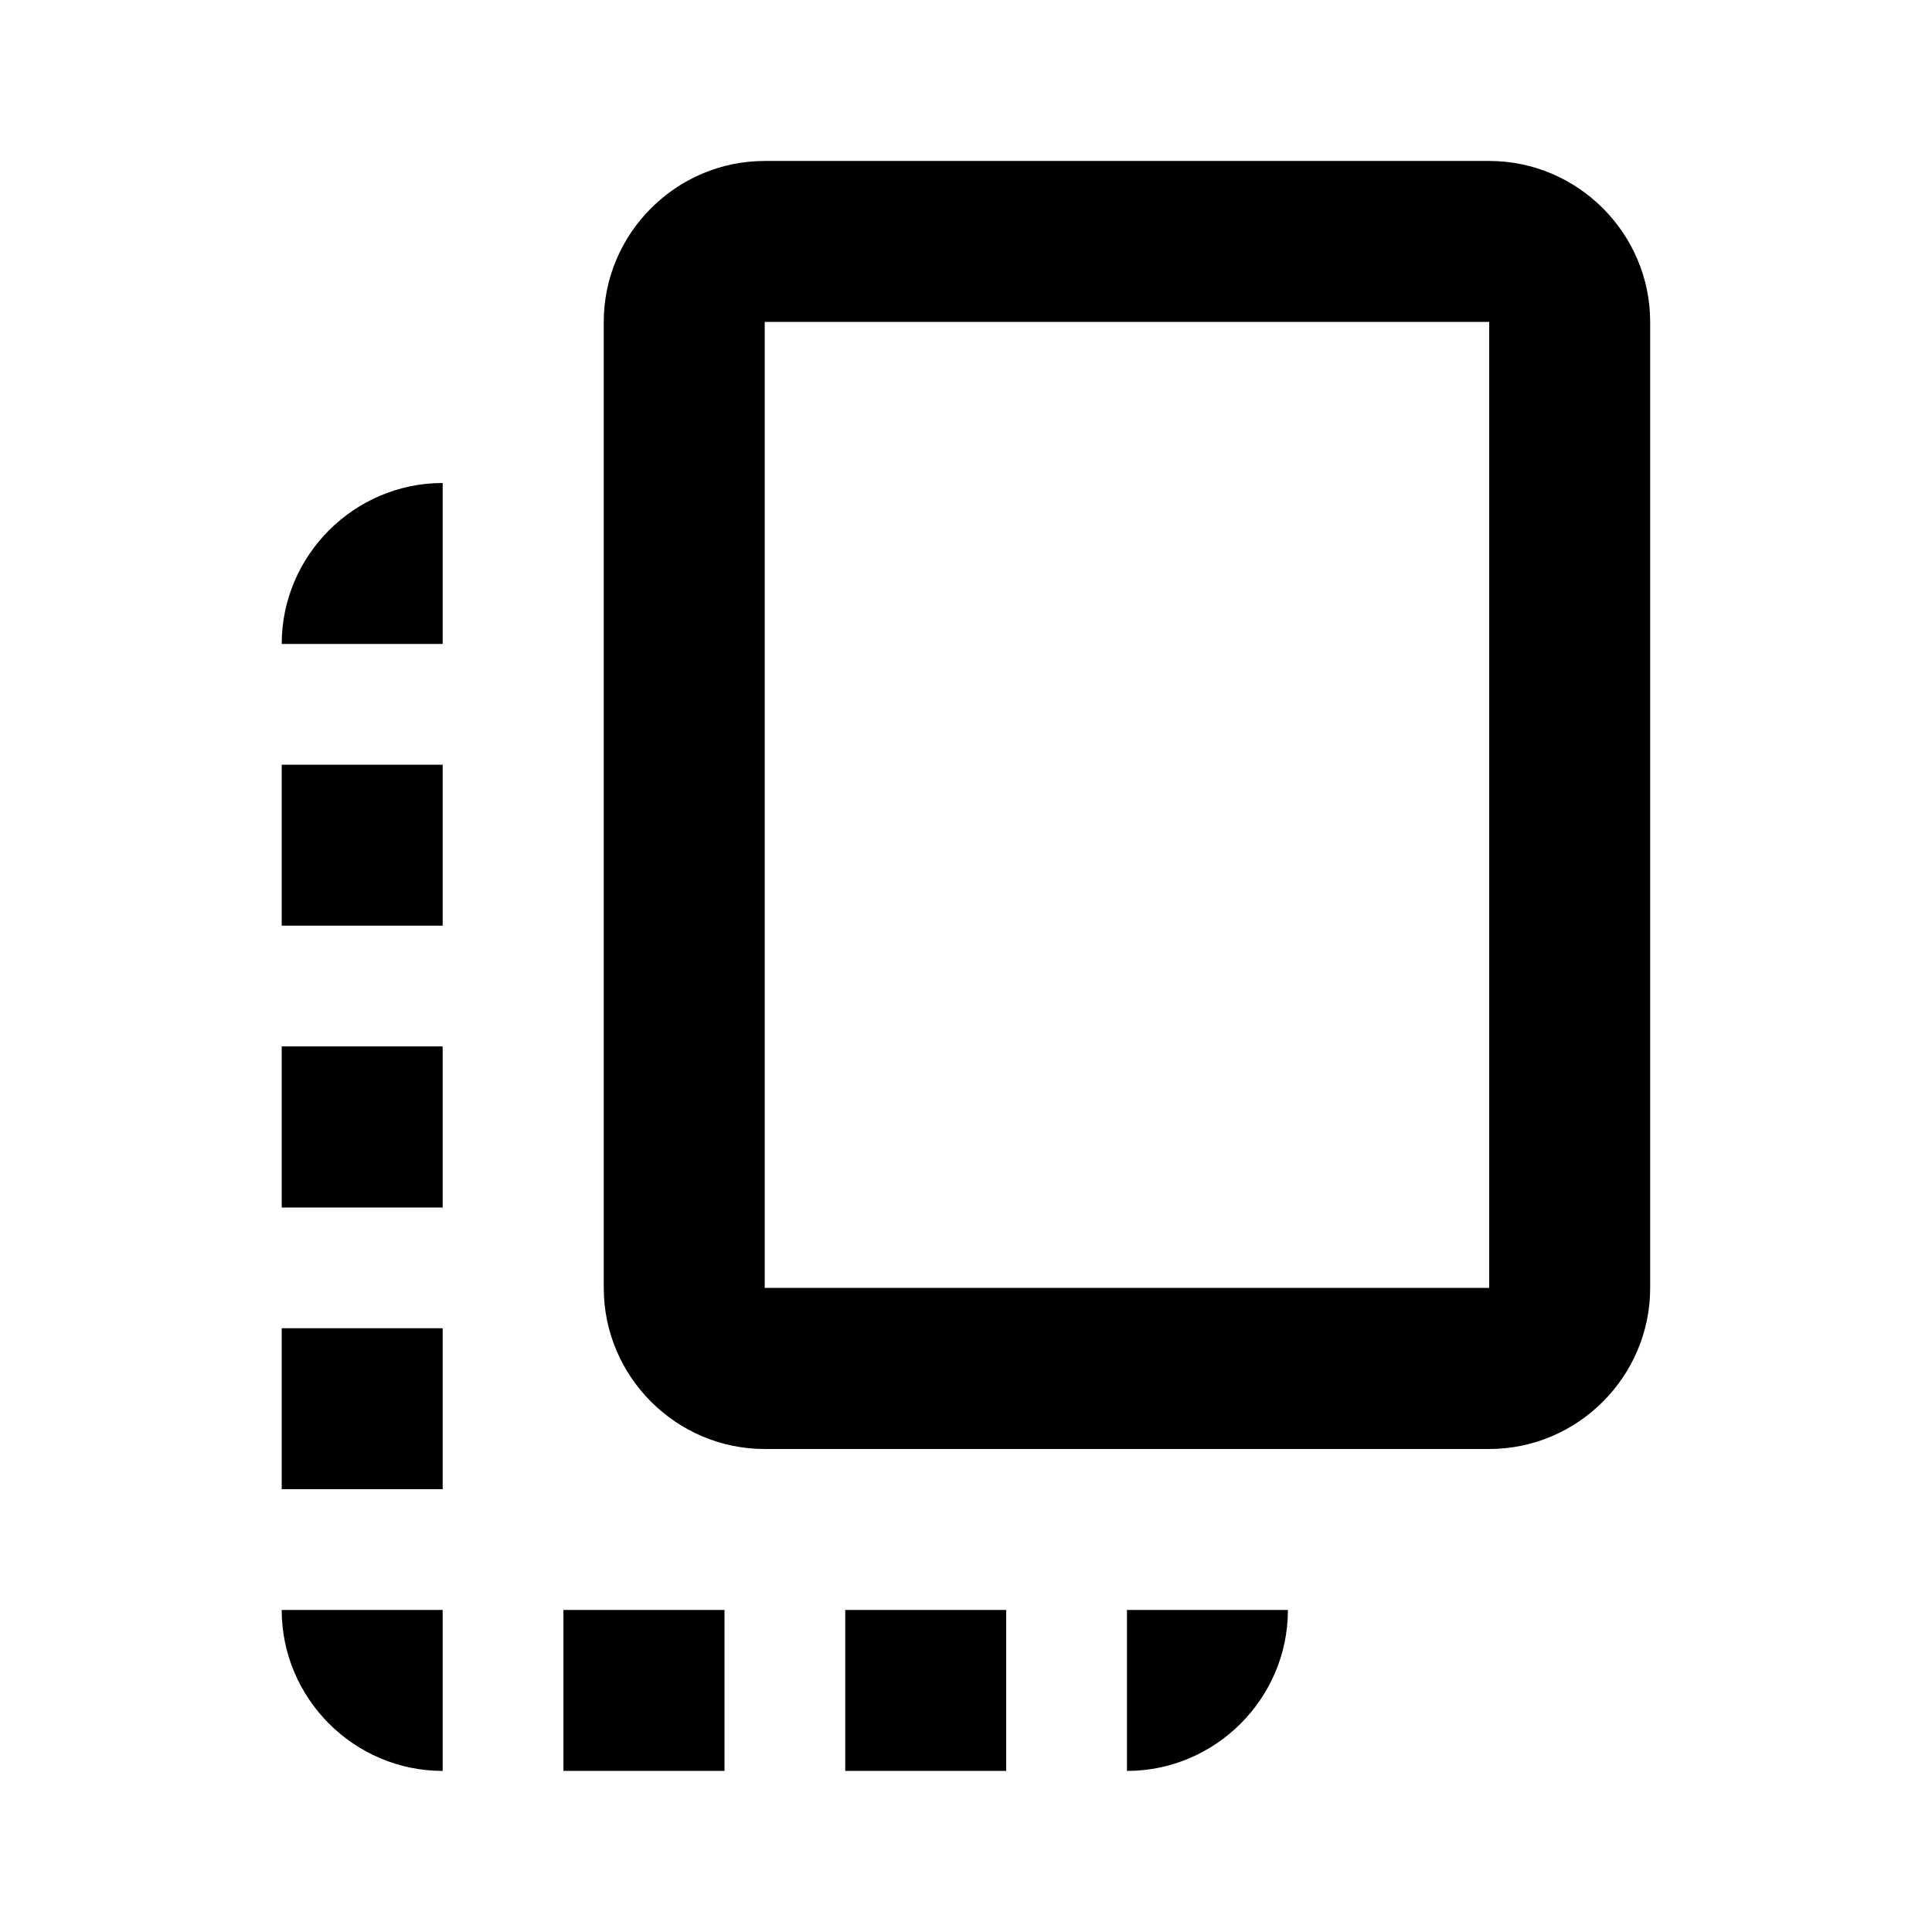
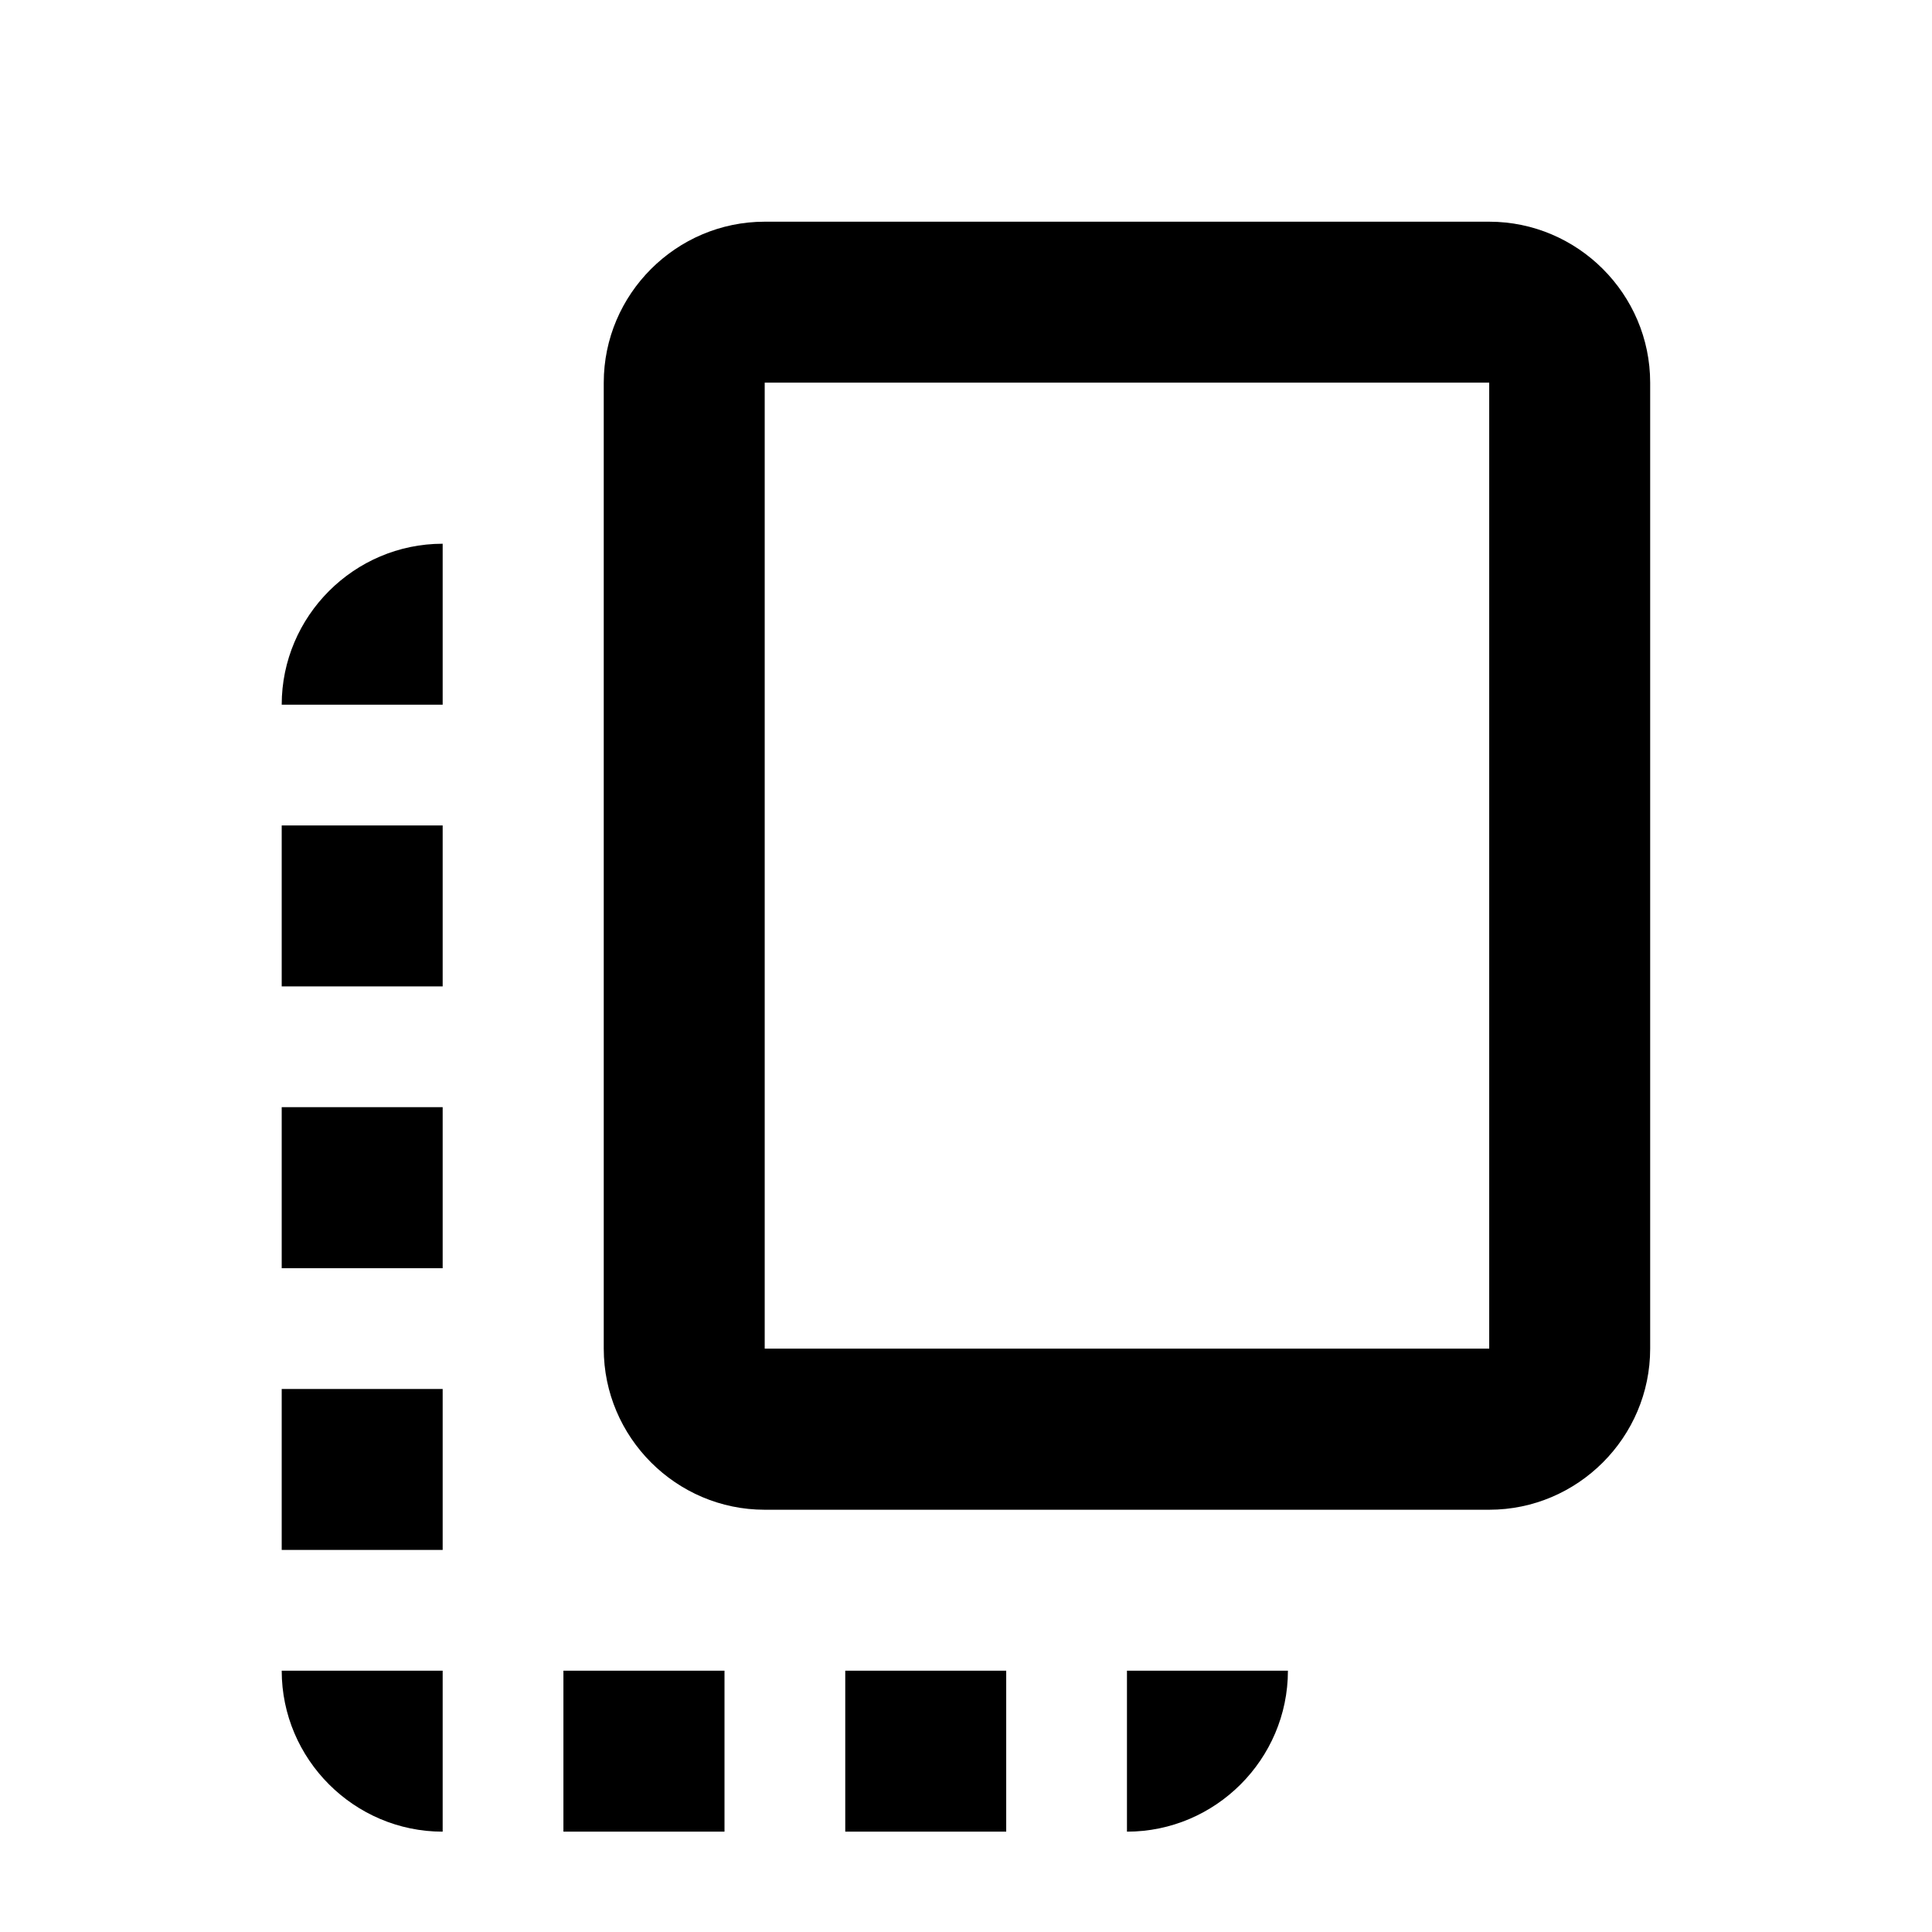
<svg xmlns="http://www.w3.org/2000/svg" width="16" height="16" viewBox="0 0 16 16" fill="none">
-   <path d="M12.333 1.333h-6C5.6 1.333 5 1.933 5 2.666v8C5 11.4 5.6 12 6.333 12h6c.733 0 1.333-.6 1.333-1.334v-8c0-.733-.6-1.333-1.333-1.333zm0 9.333h-6v-8h6v8zm-10-.666V8.666h1.333V10H2.333zm0-3.667h1.333v1.333H2.333V6.333zm4.667 7h1.333v1.333H7v-1.333zm-4.667-1V11h1.333v1.333H2.333zm1.333 2.333c-.733 0-1.333-.6-1.333-1.333h1.333v1.333zm2.334 0H4.666v-1.333H6v1.333zm3.333 0v-1.333h1.333c0 .733-.6 1.333-1.333 1.333zM3.666 4v1.333H2.333C2.333 4.6 2.933 4 3.666 4z" fill="currentColor" />
+   <path d="M12.333 1.836h-6C5.6 1.836 5 2.436 5 3.169v8c0 .734.6 1.334 1.333 1.334h6c.733 0 1.333-.6 1.333-1.334v-8c0-.733-.6-1.333-1.333-1.333zm0 9.333h-6v-8h6v8zm-10-.666V9.169h1.333v1.334H2.333zm0-3.667h1.333v1.333H2.333V6.836zm4.667 7h1.333v1.333H7v-1.333zm-4.667-1v-1.333h1.333v1.333H2.333zm1.333 2.333c-.733 0-1.333-.6-1.333-1.333h1.333v1.333zm2.334 0H4.666v-1.333H6v1.333zm3.333 0v-1.333h1.333c0 .733-.6 1.333-1.333 1.333zM3.666 4.503v1.333H2.333c0-.733.6-1.333 1.333-1.333z" fill="currentColor" />
</svg>
